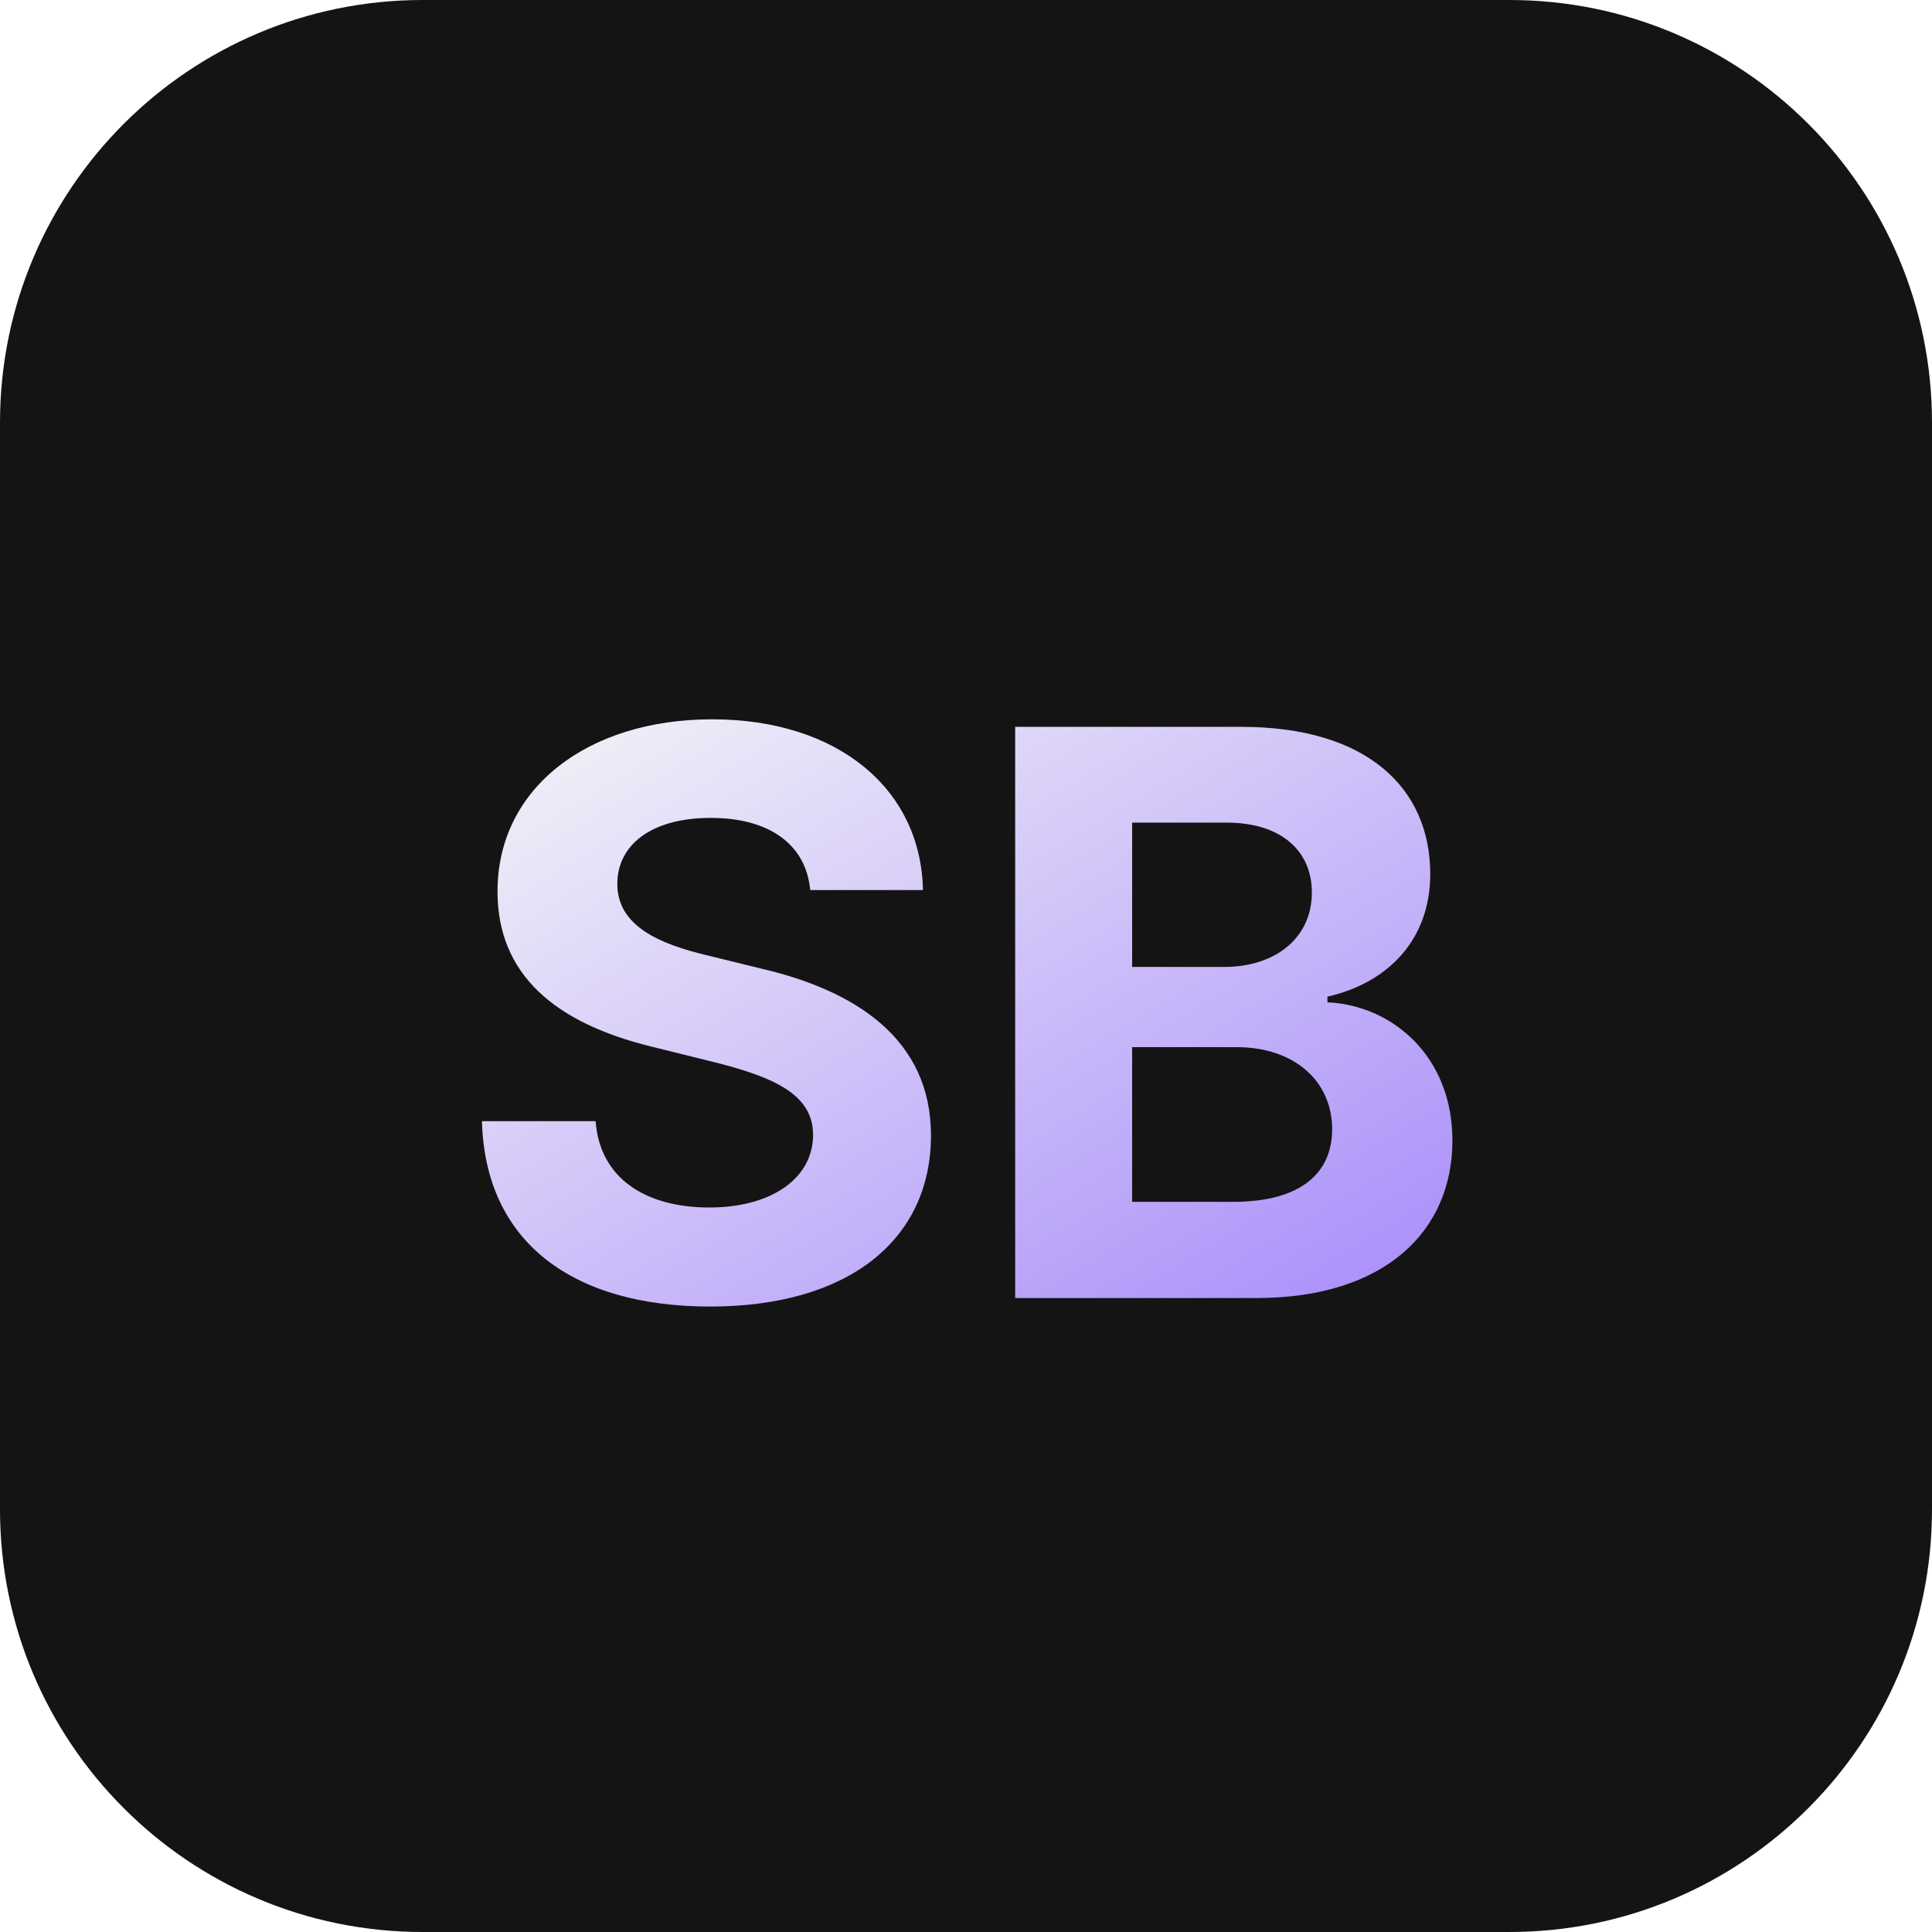
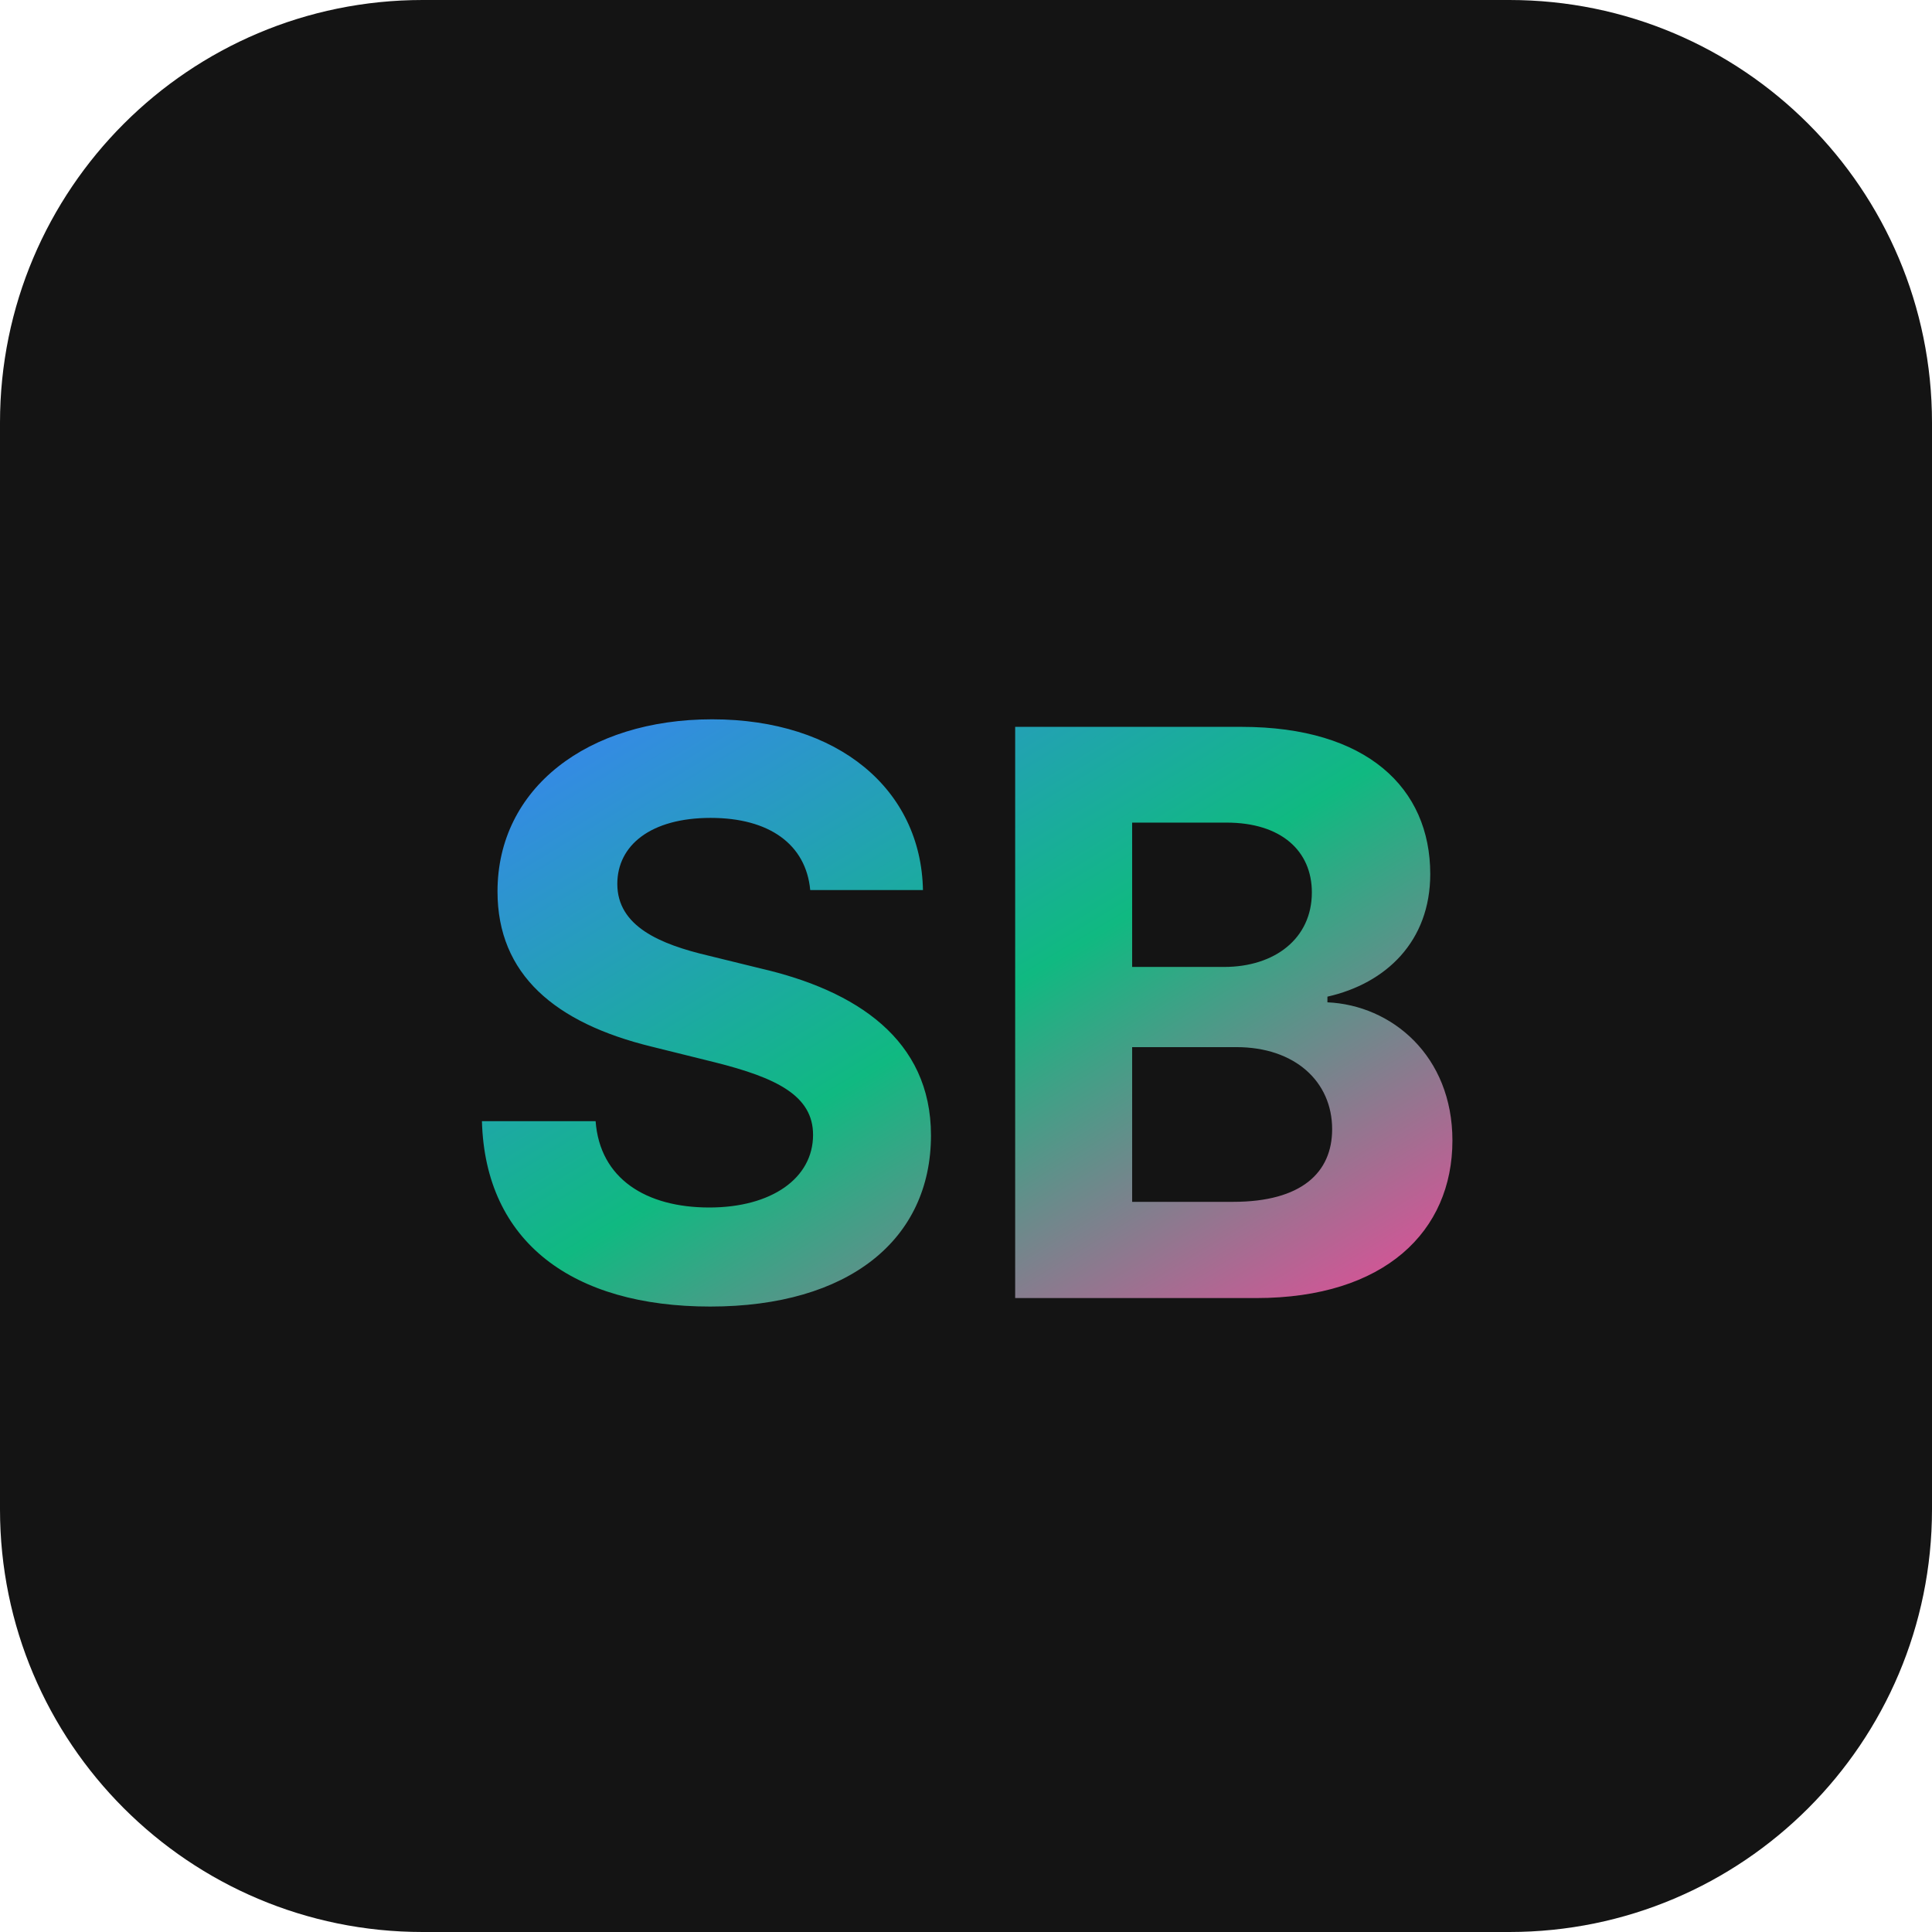
<svg xmlns="http://www.w3.org/2000/svg" viewBox="0 0 64 64">
  <rect width="64" height="64" rx="14" fill="#141414" />
  <defs>
    <linearGradient id="g" x1="0%" y1="0%" x2="100%" y2="100%">
-       <stop offset="0%" stop-color="#f5f5f7" />
-       <stop offset="100%" stop-color="#a78bfa" />
+       <stop offset="0%" stop-color="#3b82f6" />
+       <stop offset="50%" stop-color="#10b981" />
+       <stop offset="100%" stop-color="#ec4899" />
    </linearGradient>
  </defs>
  <text x="32" y="43" text-anchor="middle" font-family="system-ui,-apple-system,sans-serif" font-weight="700" font-size="26" fill="url(#g)">SB</text>
</svg>
